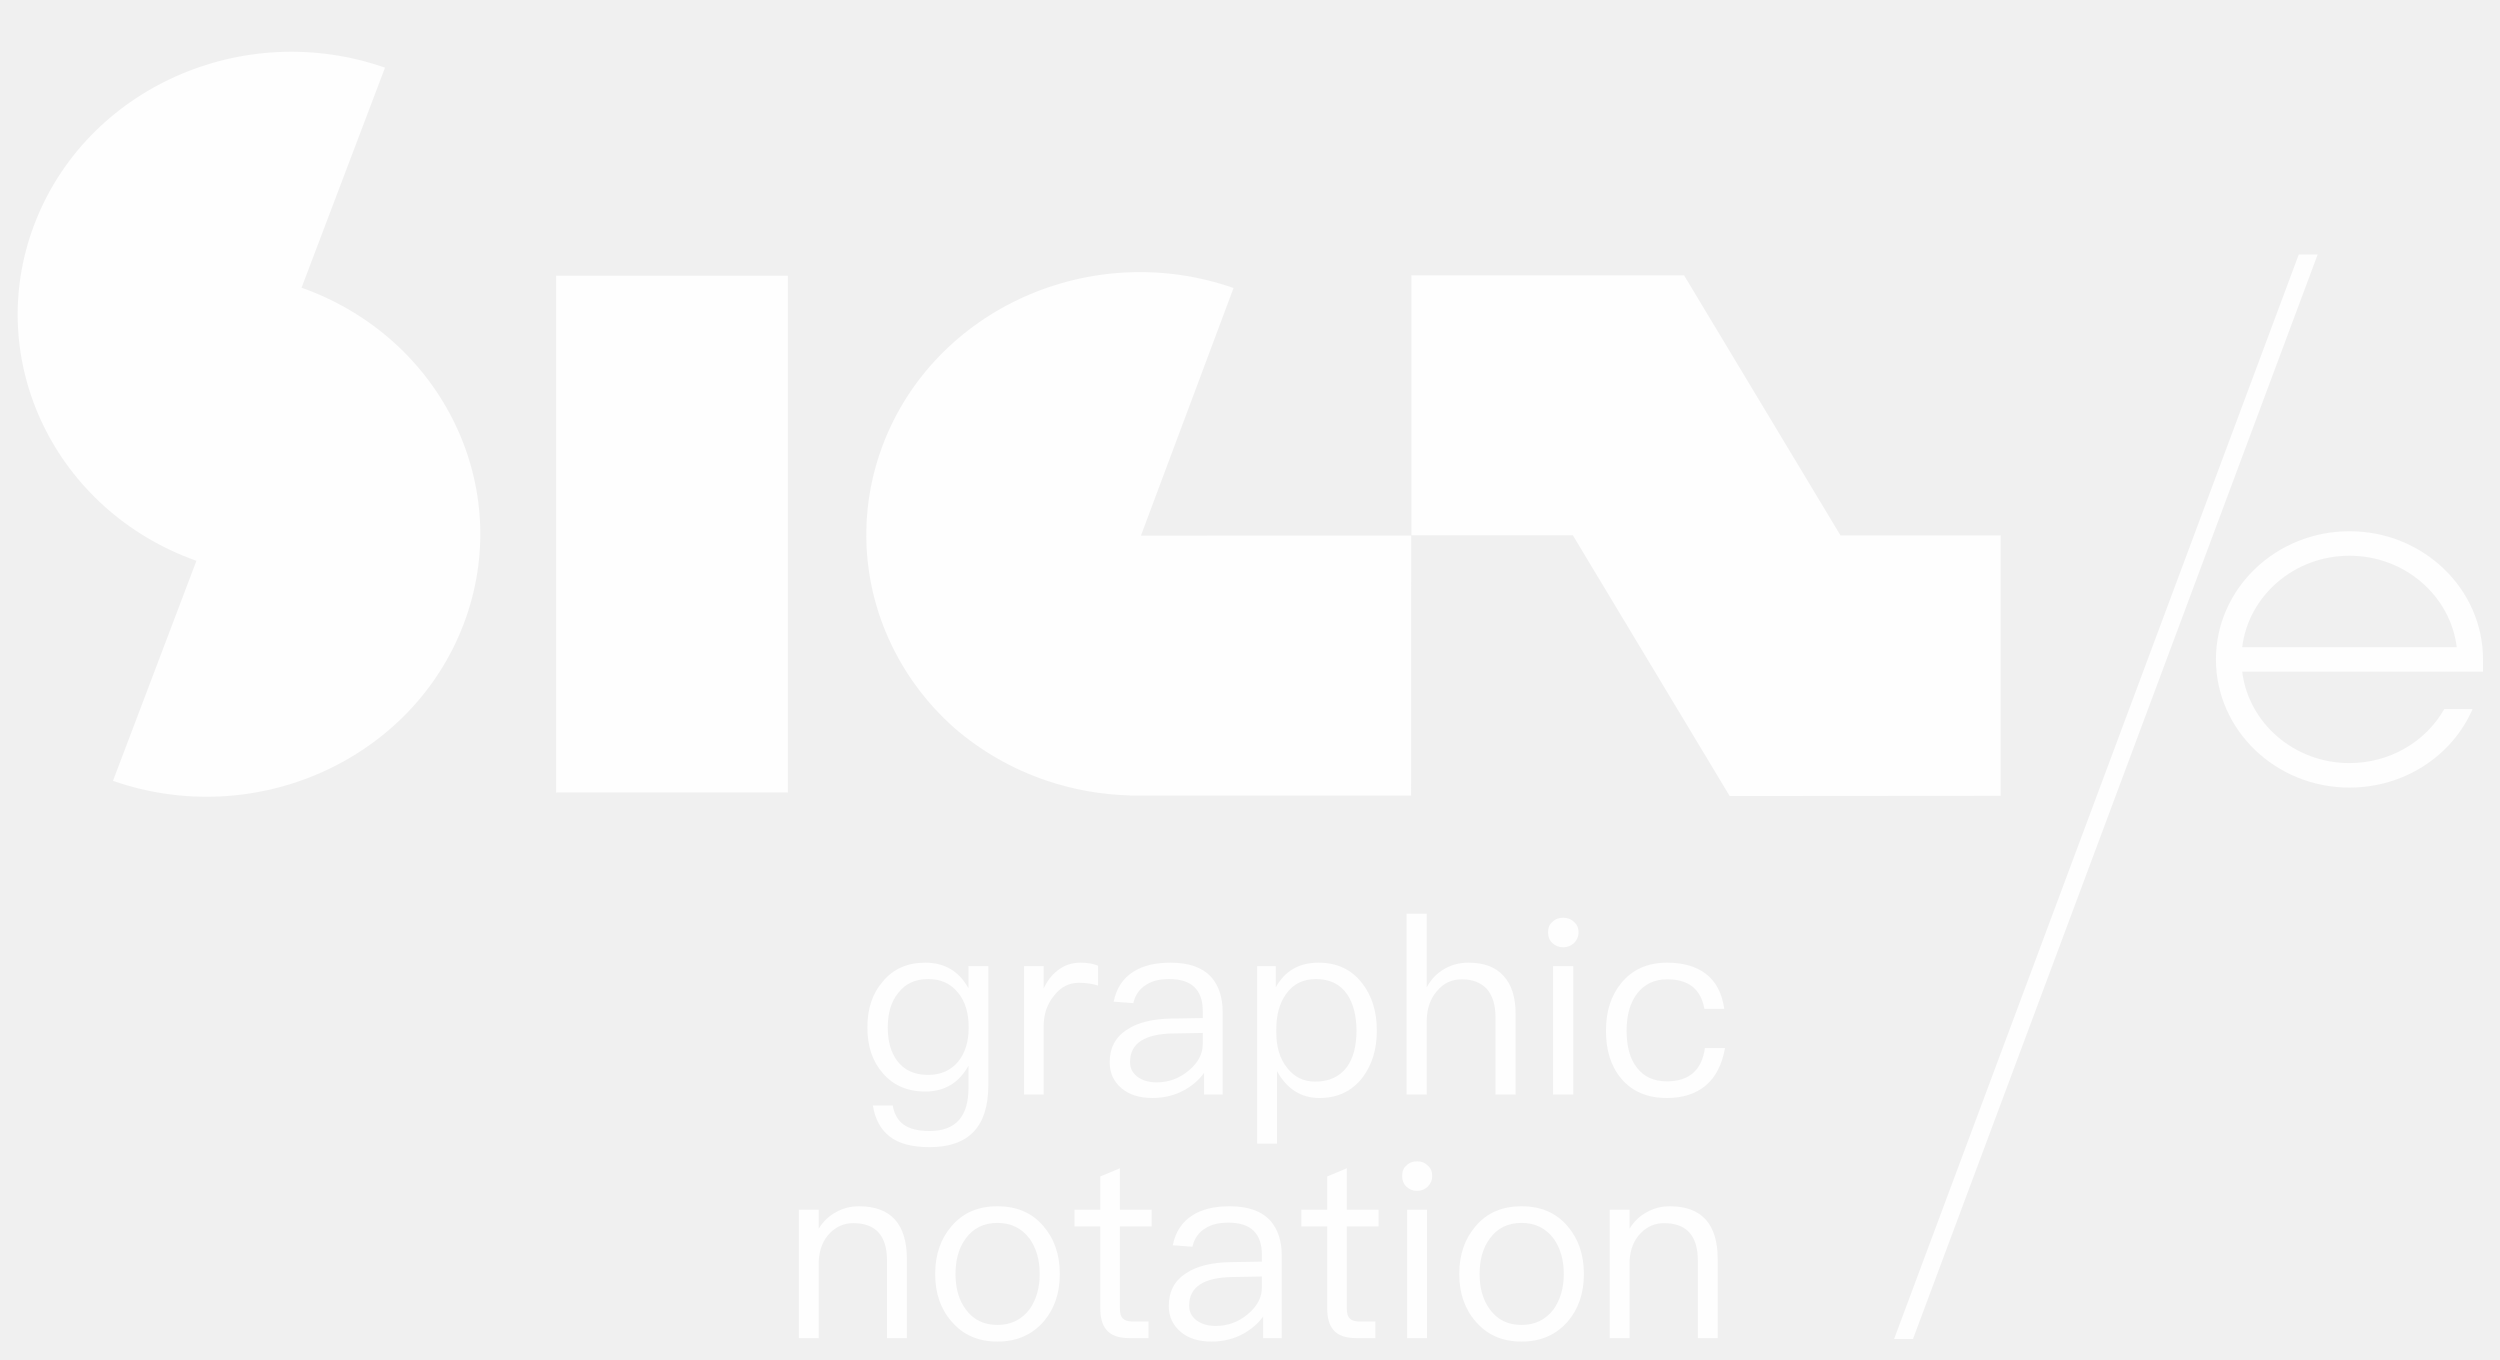
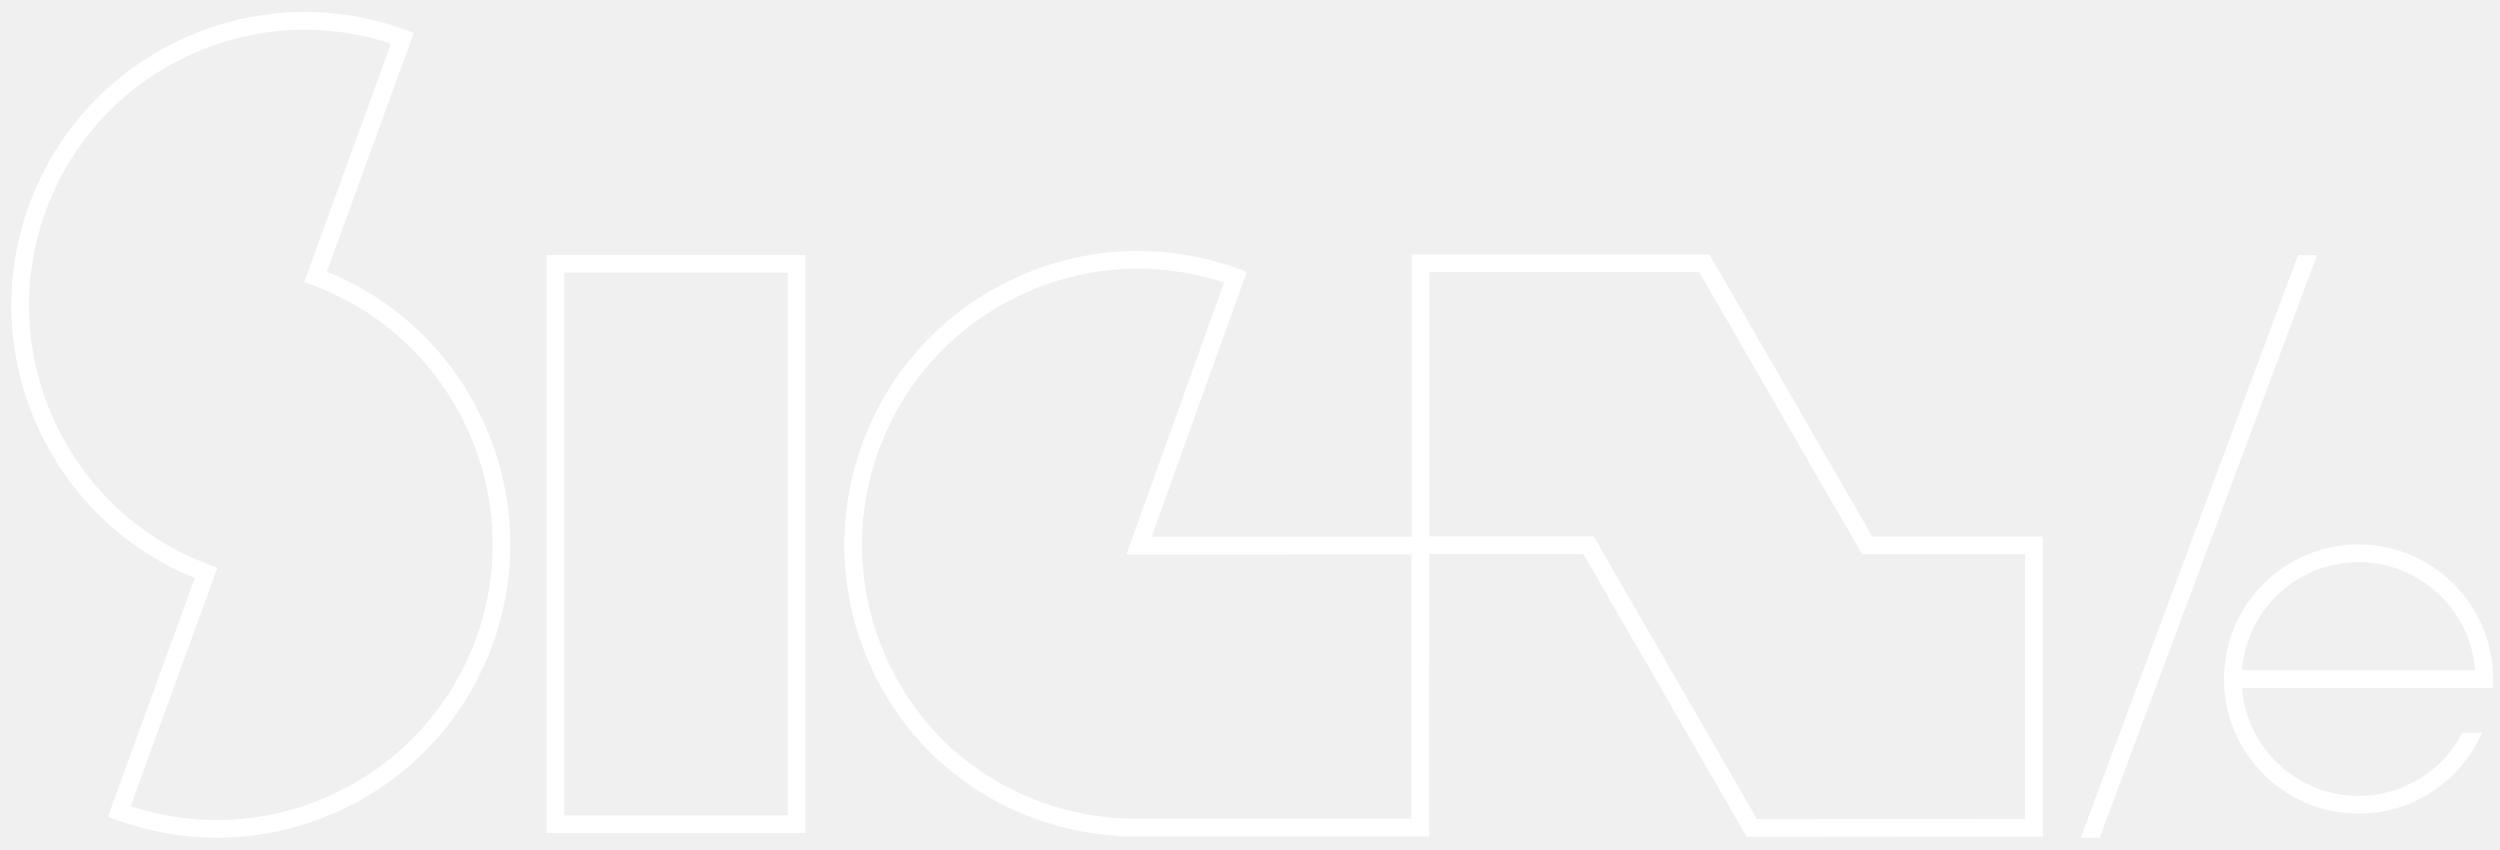
- <svg xmlns="http://www.w3.org/2000/svg" version="1.2" viewBox="0 0 2352 1279" width="2352" height="1279">
+ <svg xmlns="http://www.w3.org/2000/svg" version="1.2" viewBox="0 0.421 564.633 191.579" width="565" height="192">
  <style>
- 		.s0 { fill: #fefefe } 
+ 		.s0 { fill: #ffffff } 
	</style>
  <g id="Laag 1">
-     <path fill-rule="evenodd" class="s0" d="m911.11 929.75v-20.79h18.69v112.35c0 38.55-18.45 57.93-55.13 57.93-16.35 0-28.96-3.27-37.37-9.8q-12.96-9.82-16.12-29.43h18.69c1.4 8.17 4.9 14.24 10.27 17.98 5.38 3.97 13.55 6.07 24.53 6.07 24.29 0 36.44-13.55 36.44-40.17v-21.26c-8.88 16.12-22.43 24.29-40.64 24.29-16.82 0-30.14-5.83-39.95-17.28-9.81-11.22-14.48-25.46-14.48-42.98 0-17.76 4.67-32.01 14.48-43.22 9.81-11.91 23.13-17.75 39.95-17.75 18.21 0 31.76 7.94 40.64 24.06zm-66.1 4.44c-6.54 7.94-9.81 18.92-9.81 32.47 0 12.61 2.8 23.12 8.64 31.06 6.54 8.88 16.12 13.55 29.2 13.55 12.14 0 21.49-4.21 28.49-12.61 6.55-8.17 9.82-18.92 9.82-32 0-13.55-3.27-24.53-9.82-32.47-7-8.88-16.35-13.08-28.26-13.08-12.15 0-21.49 4.2-28.26 13.08z" />
-     <path fill-rule="evenodd" class="s0" d="m1033.03 908.49v18.69c-6.07-1.87-12.15-2.57-17.98-2.57-9.35 0-17.29 3.97-23.6 12.38-6.54 7.94-9.57 17.52-9.57 28.73v64.01h-18.46v-120.77h18.46v21.02c3.27-7 7.47-12.61 12.61-16.58 6.31-5.14 13.55-7.71 21.96-7.71 6.54 0 12.15 0.94 16.58 2.8z" />
-     <path fill-rule="evenodd" class="s0" d="m1139.54 919.24c7 7.94 10.74 18.92 10.74 32.94v77.55h-17.52v-20.33c-4.67 6.54-10.98 11.91-18.45 16.12-8.87 4.91-18.92 7.47-30.13 7.47-12.15 0-21.73-3.03-28.97-9.1-7.47-6.31-11.21-14.49-11.21-24.3 0-13.78 5.37-24.06 16.59-31.06 9.8-6.55 23.82-10.05 42.04-10.28l28.96-0.47v-6.3c0-20.33-10.51-30.37-31.53-30.37-8.87 0-16.12 1.63-21.72 5.37-6.31 3.74-10.28 9.58-12.15 17.28l-18.45-1.4c2.57-12.61 8.87-22.19 18.68-28.26 8.88-5.61 20.32-8.41 34.81-8.41 17.28 0 29.9 4.44 38.31 13.55zm-35.74 53.02c-27.1 0.47-40.65 9.35-40.65 26.87 0 5.6 2.11 10.04 6.78 13.78 4.67 3.5 10.74 5.37 18.22 5.37 11.44 0 21.49-3.74 30.36-11.21 8.65-7.24 13.08-15.65 13.08-25v-10.27z" />
-     <path fill-rule="evenodd" class="s0" d="m1281.54 925.08c9.11 11.68 13.79 26.39 13.79 44.61 0 17.76-4.68 32.47-13.55 44.15-9.82 12.61-23.13 19.16-40.42 19.16q-25.92 0-39.94-25.23v68.2h-18.68v-167.01h17.52v19.86c8.64-15.42 21.95-23.13 40.18-23.13 17.28 0 31.06 6.31 41.1 19.39zm-71.71 10.28c-6.07 8.41-9.11 19.62-9.11 33.16v2.34c0 14.02 3.27 25.23 10.28 33.87 6.54 8.41 15.19 12.85 26.39 12.85 13.09 0 22.9-4.67 29.67-13.55q9.11-12.61 9.11-34.34c0-14.24-3.04-25.69-8.64-34.1-6.77-9.81-16.59-14.48-29.44-14.48-12.14 0-21.72 4.67-28.26 14.25z" />
-     <path fill-rule="evenodd" class="s0" d="m1342.26 859.67v69.15q6.39-11.57 17.05-17.52c6.63-3.74 13.97-5.61 22.27-5.61 14.21 0 25.34 3.97 32.91 12.38 7.58 8.18 11.37 20.09 11.37 35.5v76.16h-18.94v-73.35c0-11.21-2.85-19.86-8.06-25.93-5.68-6.07-13.49-9.11-23.68-9.11q-14.21 0-23.45 11.21c-6.39 7.48-9.47 17.05-9.47 28.27v68.91h-18.94v-170.06z" />
-     <path fill-rule="evenodd" class="s0" d="m1480.1 1029.72h-18.95v-120.76h18.95zm0.71-162.34q4.26 3.5 4.26 9.81c0 3.97-1.42 7.24-4.26 10.05-2.84 2.56-6.16 3.97-10.18 3.97-4.03 0-7.35-1.41-10.19-3.97-2.84-2.81-4.02-6.08-4.02-10.05 0-4.2 1.18-7.48 4.02-9.81 2.84-2.8 6.16-3.97 10.19-3.97 4.02 0 7.34 1.17 10.18 3.97z" />
-     <path fill-rule="evenodd" class="s0" d="m1604.91 916.2c9.47 7.24 15.16 18.22 17.28 32.94h-18.7q-2.49-14.02-11.37-21.03c-6.16-4.67-13.98-6.77-23.68-6.77-11.85 0-21.32 4.44-28.19 13.32q-9.94 12.96-9.94 35.03c0 14.72 3.08 26.4 9.71 34.81 6.39 8.41 15.86 12.84 28.18 12.84 20.84 0 32.92-10.51 35.76-31.29h18.95c-2.84 15.41-8.77 27.32-18.24 35.27-9.23 7.71-21.31 11.67-36.47 11.67-18.47 0-32.68-6.07-42.87-18.21-9.71-11.45-14.44-26.4-14.44-44.85 0-18.45 4.73-33.4 14.44-45.09 10.42-12.84 24.87-19.15 43.11-19.15 15.15 0 27.23 3.5 36.47 10.51z" />
-     <path fill-rule="evenodd" class="s0" d="m853.2 1184.61v74.28h-18.69v-72.88c0-23.59-10.74-35.27-31.77-35.27q-12.61 0-21.72 9.12c-6.54 6.53-10.04 15.17-10.74 26.15v72.88h-18.7v-120.76h18.7v17.75q6.29-10.16 16.11-15.42 9.81-5.6 21.73-5.6c29.89 0 45.08 16.58 45.08 49.75z" />
-     <path fill-rule="evenodd" class="s0" d="m981.66 1153.55c10.27 11.91 15.41 26.86 15.41 45.08 0 17.98-5.14 32.93-15.18 44.62q-16.47 18.91-43.45 18.91c-18.22 0-32.46-6.31-43.21-18.91-10.28-11.69-15.42-26.64-15.42-44.62 0-18.22 5.14-33.17 15.42-45.08 10.75-12.62 24.99-18.69 43.21-18.69 17.99 0 32.47 6.07 43.22 18.69zm-73.12 11.67c-6.53 8.88-9.58 19.86-9.58 33.41 0 13.31 3.05 24.29 9.58 33.17 7.01 9.81 17.06 14.71 29.9 14.71q18.92 0 30.13-14.71c6.31-8.88 9.58-20.09 9.58-33.17 0-13.55-3.27-24.53-9.58-33.41q-11.21-14.71-30.13-14.71c-12.84 0-22.89 4.91-29.9 14.71z" />
-     <path fill-rule="evenodd" class="s0" d="m1053.59 1138.13h29.9v15.65h-29.9v76.85c0 4.44 0.7 7.71 2.57 9.57 1.64 1.87 4.67 3.05 8.87 3.05h15.42v15.64h-18.22c-9.81 0-17.05-2.57-21.26-7.71-3.97-4.67-5.84-11.44-5.84-20.55v-76.85h-24.29v-15.65h24.29v-31.31l18.46-7.7z" />
-     <path fill-rule="evenodd" class="s0" d="m1195.14 1148.41c7 7.94 10.74 18.92 10.74 32.93v77.55h-17.52v-20.32c-4.67 6.54-10.98 11.91-18.45 16.11-8.88 4.91-18.93 7.48-30.14 7.48-12.14 0-21.72-3.03-28.96-9.1-7.47-6.31-11.22-14.49-11.22-24.3 0-13.78 5.37-24.06 16.59-31.07 9.81-6.54 23.83-10.04 42.05-10.28l28.96-0.46v-6.31c0-20.32-10.51-30.36-31.53-30.36-8.88 0-16.12 1.63-21.72 5.37-6.31 3.73-10.28 9.58-12.15 17.28l-18.45-1.4c2.56-12.61 8.87-22.19 18.68-28.26 8.87-5.61 20.32-8.41 34.81-8.41 17.28 0 29.9 4.44 38.31 13.55zm-35.75 53.02c-27.09 0.47-40.64 9.34-40.64 26.86 0 5.61 2.1 10.04 6.77 13.79 4.67 3.5 10.75 5.37 18.22 5.37 11.45 0 21.49-3.74 30.37-11.22 8.65-7.24 13.08-15.65 13.08-24.99v-10.28z" />
-     <path fill-rule="evenodd" class="s0" d="m1267.07 1138.13h29.9v15.65h-29.9v76.85c0 4.44 0.7 7.71 2.57 9.57 1.63 1.87 4.67 3.05 8.87 3.05h15.42v15.64h-18.22c-9.81 0-17.05-2.57-21.26-7.71-3.97-4.67-5.84-11.44-5.84-20.55v-76.85h-24.29v-15.65h24.29v-31.31l18.46-7.7z" />
-     <path fill-rule="evenodd" class="s0" d="m1342.51 1258.89h-18.68v-120.76h18.68zm0.7-162.35q4.21 3.51 4.21 9.82c0 3.97-1.41 7.24-4.21 10.04-2.8 2.57-6.07 3.97-10.04 3.97-3.97 0-7.25-1.4-10.04-3.97-2.81-2.8-3.98-6.07-3.98-10.04 0-4.21 1.17-7.48 3.98-9.82 2.79-2.79 6.07-3.96 10.04-3.96 3.97 0 7.24 1.17 10.04 3.96z" />
-     <path fill-rule="evenodd" class="s0" d="m1474.71 1153.55c10.28 11.91 15.42 26.86 15.42 45.08 0 17.98-5.14 32.93-15.18 44.62q-16.47 18.91-43.45 18.91c-18.22 0-32.47-6.31-43.21-18.91-10.28-11.69-15.42-26.64-15.42-44.62 0-18.22 5.14-33.17 15.42-45.08 10.74-12.62 24.99-18.69 43.21-18.69 17.98 0 32.47 6.07 43.21 18.69zm-73.11 11.67c-6.54 8.88-9.58 19.86-9.58 33.41 0 13.31 3.04 24.29 9.58 33.17 7.01 9.81 17.05 14.71 29.9 14.71q18.92 0 30.13-14.71c6.31-8.88 9.58-20.09 9.58-33.17 0-13.55-3.27-24.53-9.58-33.41q-11.21-14.71-30.13-14.71c-12.85 0-22.89 4.91-29.9 14.71z" />
-     <path fill-rule="evenodd" class="s0" d="m1616.02 1184.61v74.28h-18.69v-72.88c0-23.59-10.74-35.27-31.76-35.27q-12.62 0-21.73 9.12c-6.54 6.53-10.04 15.17-10.74 26.15v72.88h-18.69v-120.76h18.69v17.75q6.3-10.16 16.12-15.42 9.8-5.6 21.72-5.6c29.89 0 45.08 16.58 45.08 49.75z" />
-     <path fill-rule="evenodd" class="s0" d="m2162.67 239.45l-380.7 1020.29h17.78l380.71-1020.29z" />
-   </g>
-   <g id="Laag 1">
-     <path fill-rule="evenodd" class="s0" d="m283.71 270.67l78.5-207.01c-133.62-46.68-281.37 19.44-330 147.7-48.47 127.83 19.83 269.1 152.58 316.25l-78.5 207.01c133.62 46.68 281.36-19.44 329.99-147.7 48.48-127.83-19.82-269.1-152.57-316.25z" />
-     <path fill-rule="evenodd" class="s0" d="m523.19 259.4v486.18h218.01v-486.18z" />
-     <path fill-rule="evenodd" class="s0" d="m1327.64 503.87l-254.26 0.07 87.14-232.97c-133.62-46.68-281.36 19.44-329.99 147.69-10.02 26.42-14.97 53.4-15.48 80.02-1.35 70.58 29.06 138.52 82.74 186.12 25.02 21.69 54.51 38.69 86.97 49.67 24.68 8.34 51.08 13.17 78.54 13.88v0.15h264.26z" />
-     <path fill-rule="evenodd" class="s0" d="m1882.23 748.7v-244.99h-150.69l-147.18-244.69h-256.51v244.58h151.88l147.55 245.3z" />
-     <path fill-rule="evenodd" class="s0" d="m2336.02 620.38c0-66.49-56.36-120.59-125.64-120.59-69.27 0-125.63 54.1-125.63 120.59 0 66.49 56.36 120.59 125.63 120.59 50.61 0 96.04-28.91 115.75-73.65l-0.58-0.23h-25.99c-17.69 31.15-51.65 50.83-89.18 50.83-51.98 0-94.96-37.64-100.92-86.02h226.56zm-226.56-11.52c5.96-48.38 48.94-86.03 100.92-86.03 51.98 0 94.96 37.65 100.93 86.03z" />
+     <g id="&lt;Group&gt;">
+       <path id="&lt;Compound Path&gt;" class="s0" d="m563.08 153.64c0-16.76-13.63-30.4-30.39-30.4-16.76 0-30.39 13.64-30.39 30.4 0 16.76 13.63 30.39 30.39 30.39 12.12 0 23.01-7.15 27.85-18.24h-4.42c-4.52 8.72-13.5 14.24-23.43 14.24-13.88 0-25.29-10.77-26.32-24.39h56.71zm-56.71-2c1.03-13.63 12.44-24.4 26.32-24.4 13.88 0 25.29 10.77 26.32 24.4z" />
+     </g>
+     <path id="&lt;Path&gt;" class="s0" d="" />
+     <g id="&lt;Group&gt;">
+       <path id="&lt;Compound Path&gt;" class="s0" d="m73.82 61.63l19.63-53.93-1.88-0.69c-16.65-6.06-34.67-5.27-50.73 2.22-16.05 7.49-28.24 20.78-34.3 37.43-12.21 33.56 4.56 70.87 37.46 84.17l-19.63 53.93 1.88 0.69c7.4 2.69 15.08 4.03 22.73 4.03 9.55 0 19.08-2.09 27.99-6.25 16.06-7.49 28.24-20.78 34.3-37.43 12.22-33.56-4.56-70.87-37.45-84.17zm33.7 82.8c-5.7 15.65-17.15 28.14-32.24 35.18-14.48 6.75-30.66 7.7-45.77 2.73l19.6-53.85-1.87-0.69c-32.06-11.86-48.63-47.65-36.94-79.77 5.7-15.65 17.14-28.14 32.23-35.18 14.49-6.75 30.67-7.7 45.78-2.73l-19.6 53.85 1.86 0.69c32.06 11.86 48.64 47.65 36.95 79.77z" />
+       <path id="&lt;Compound Path&gt;" class="s0" d="m123.44 188.42h58.48v-130.57h-58.48zm4-126.57h50.48v122.57h-50.48z" />
+       <path id="&lt;Compound Path&gt;" class="s0" d="m422.87 121.45l-36.78-63.7h-67.25v63.75l-58.74 0.01 21.49-59.85-1.88-0.68c-16.65-6.06-34.66-5.27-50.72 2.22-16.06 7.49-28.24 20.78-34.3 37.43-2.51 6.9-3.85 14.13-3.99 21.48-0.34 18.91 7.43 37.12 21.34 49.97 6.55 5.92 14.09 10.4 22.41 13.33 5.88 2.08 12.02 3.3 18.29 3.65v0.12h70.03l0.02-63.75h34.85l36.87 63.86 66.86-0.06v-67.78zm-104.1 63.73h-62.47l-1.51-0.04c-6.52-0.17-12.92-1.35-19.02-3.5-7.81-2.75-14.9-6.97-21.04-12.51-13.05-12.06-20.35-29.18-20.03-46.95 0.13-6.91 1.39-13.7 3.75-20.18 5.69-15.65 17.14-28.14 32.23-35.18 14.49-6.75 30.67-7.7 45.78-2.73l-22.05 61.43 64.38-0.02zm138.6 0.05l-60.55 0.05-36.87-63.86h-37.11v-59.68h60.94l36.78 63.71h36.81z" />
+     </g>
+     <g id="&lt;Group&gt;">
+       <path id="&lt;Path&gt;" class="s0" d="m523.31 57.89h-4.27l-49.1 131.6h4.27z" />
+     </g>
  </g>
</svg>
